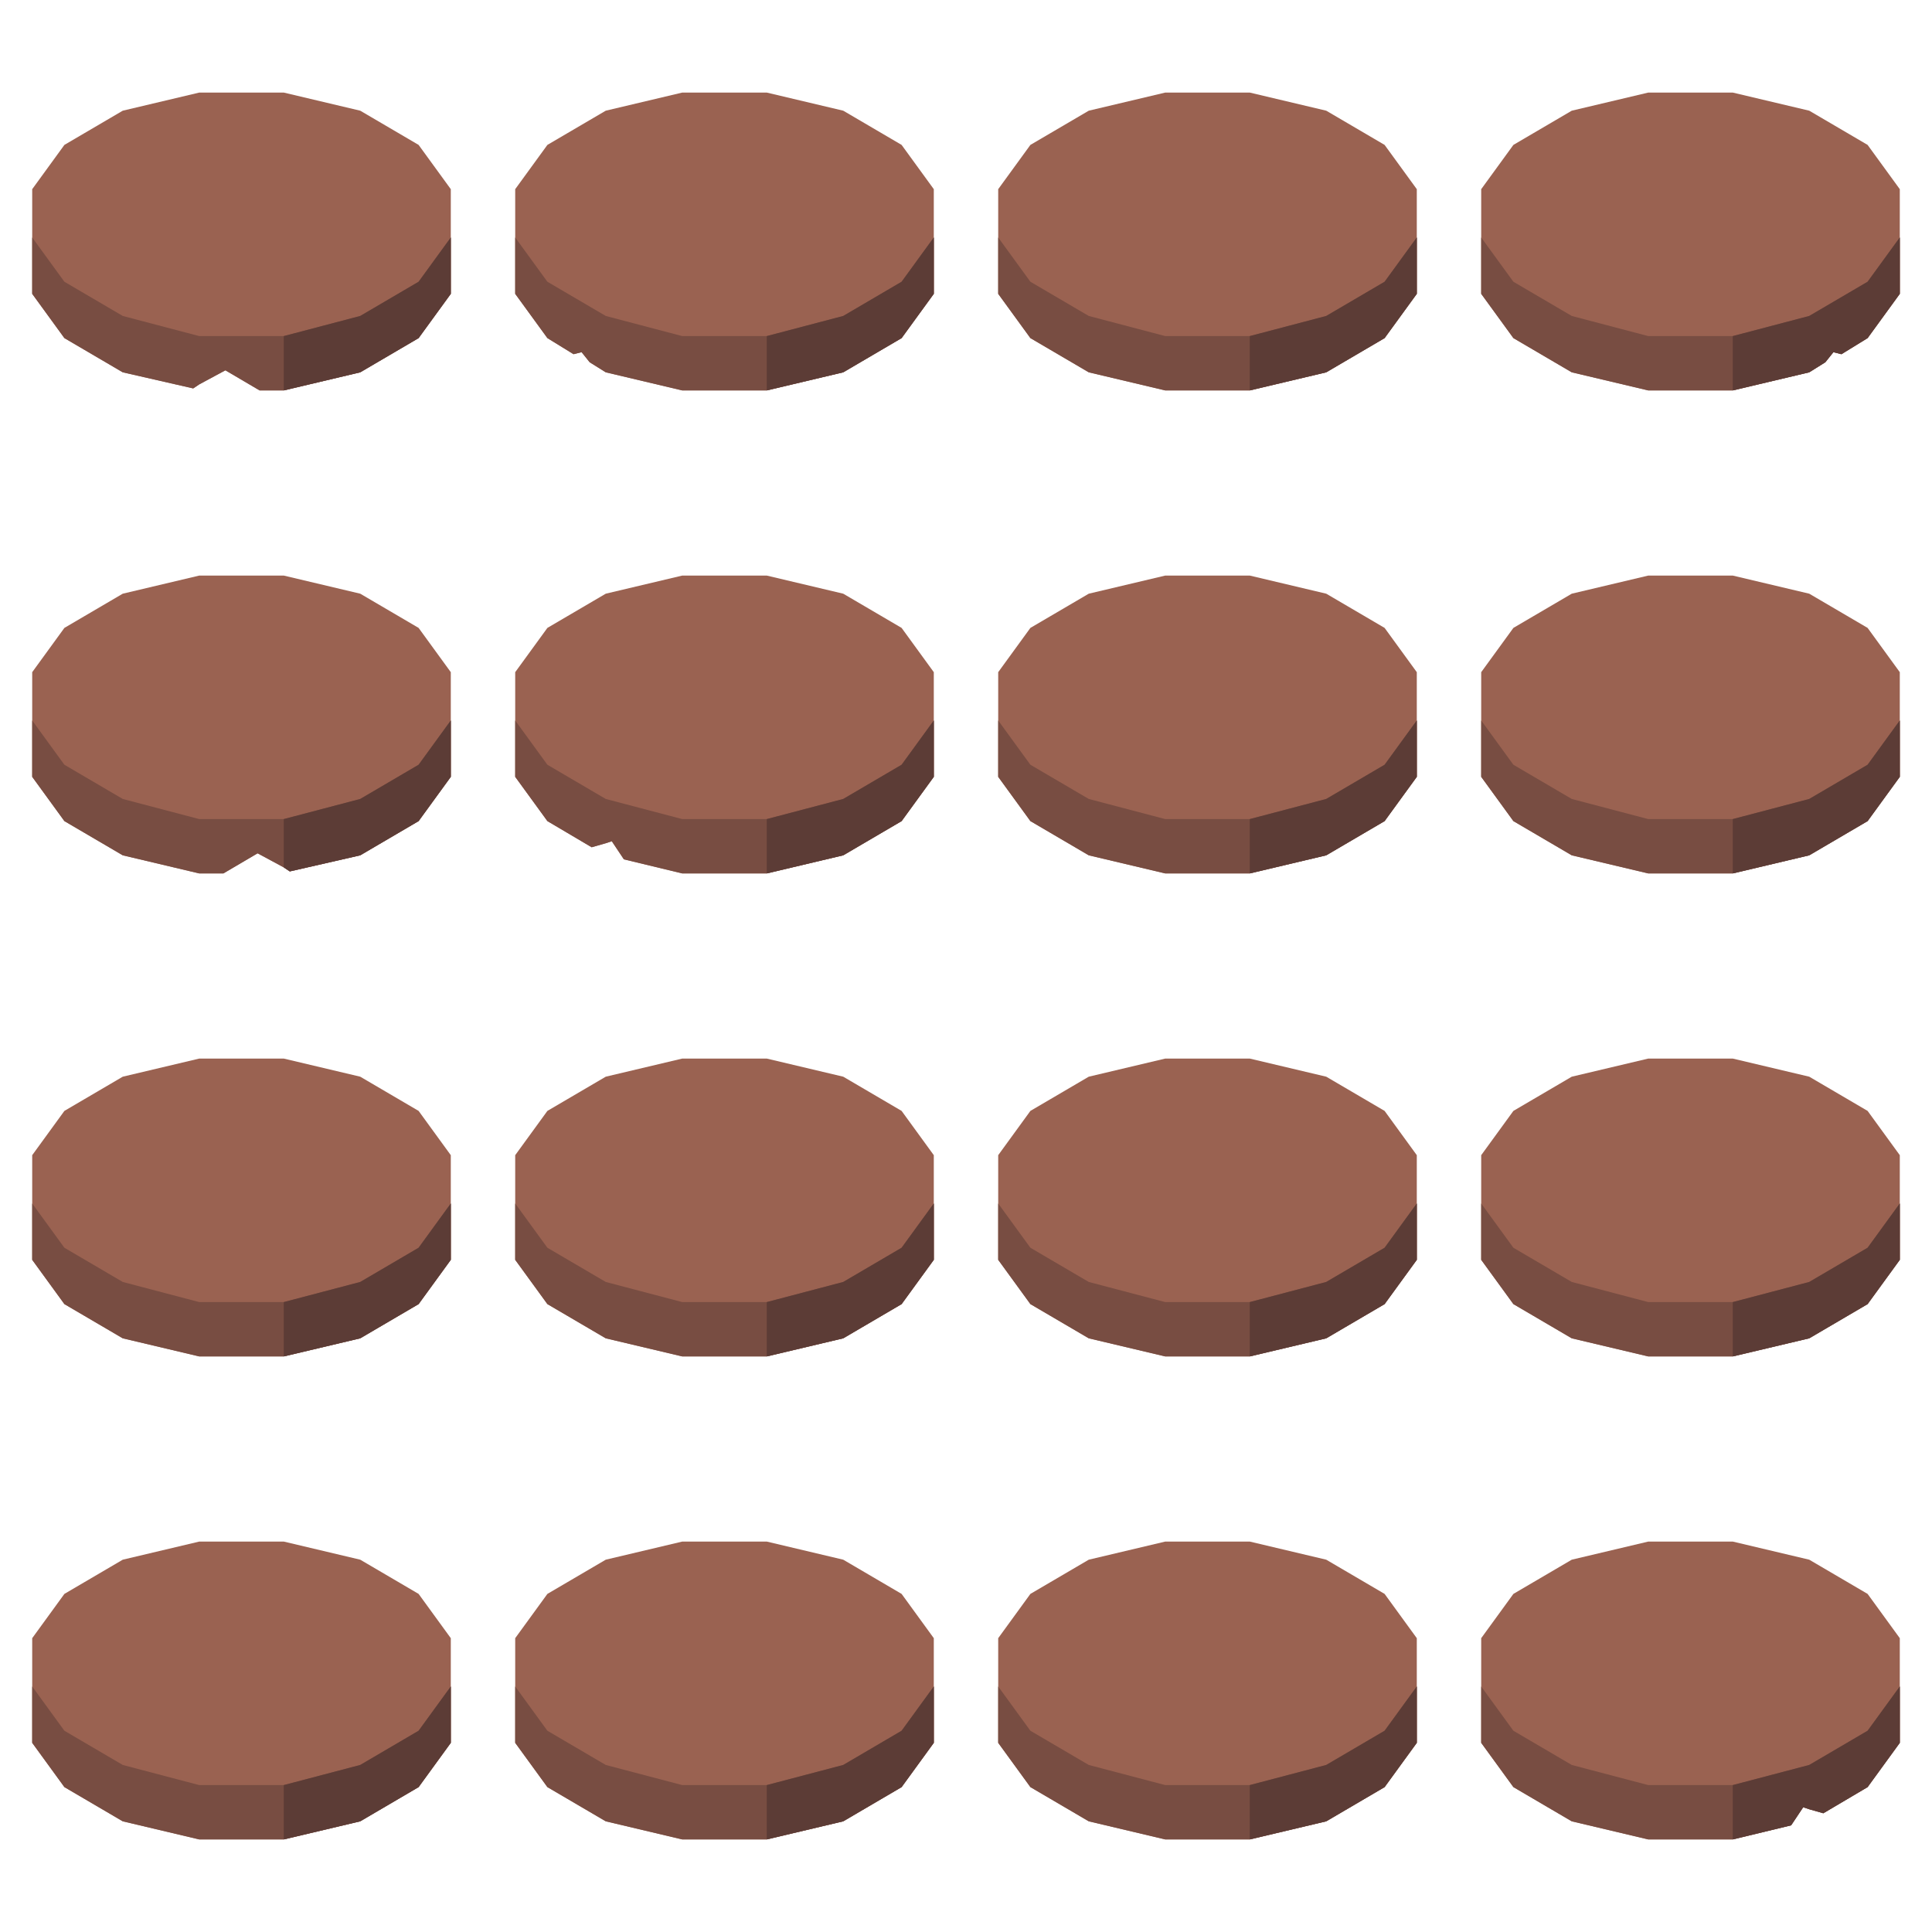
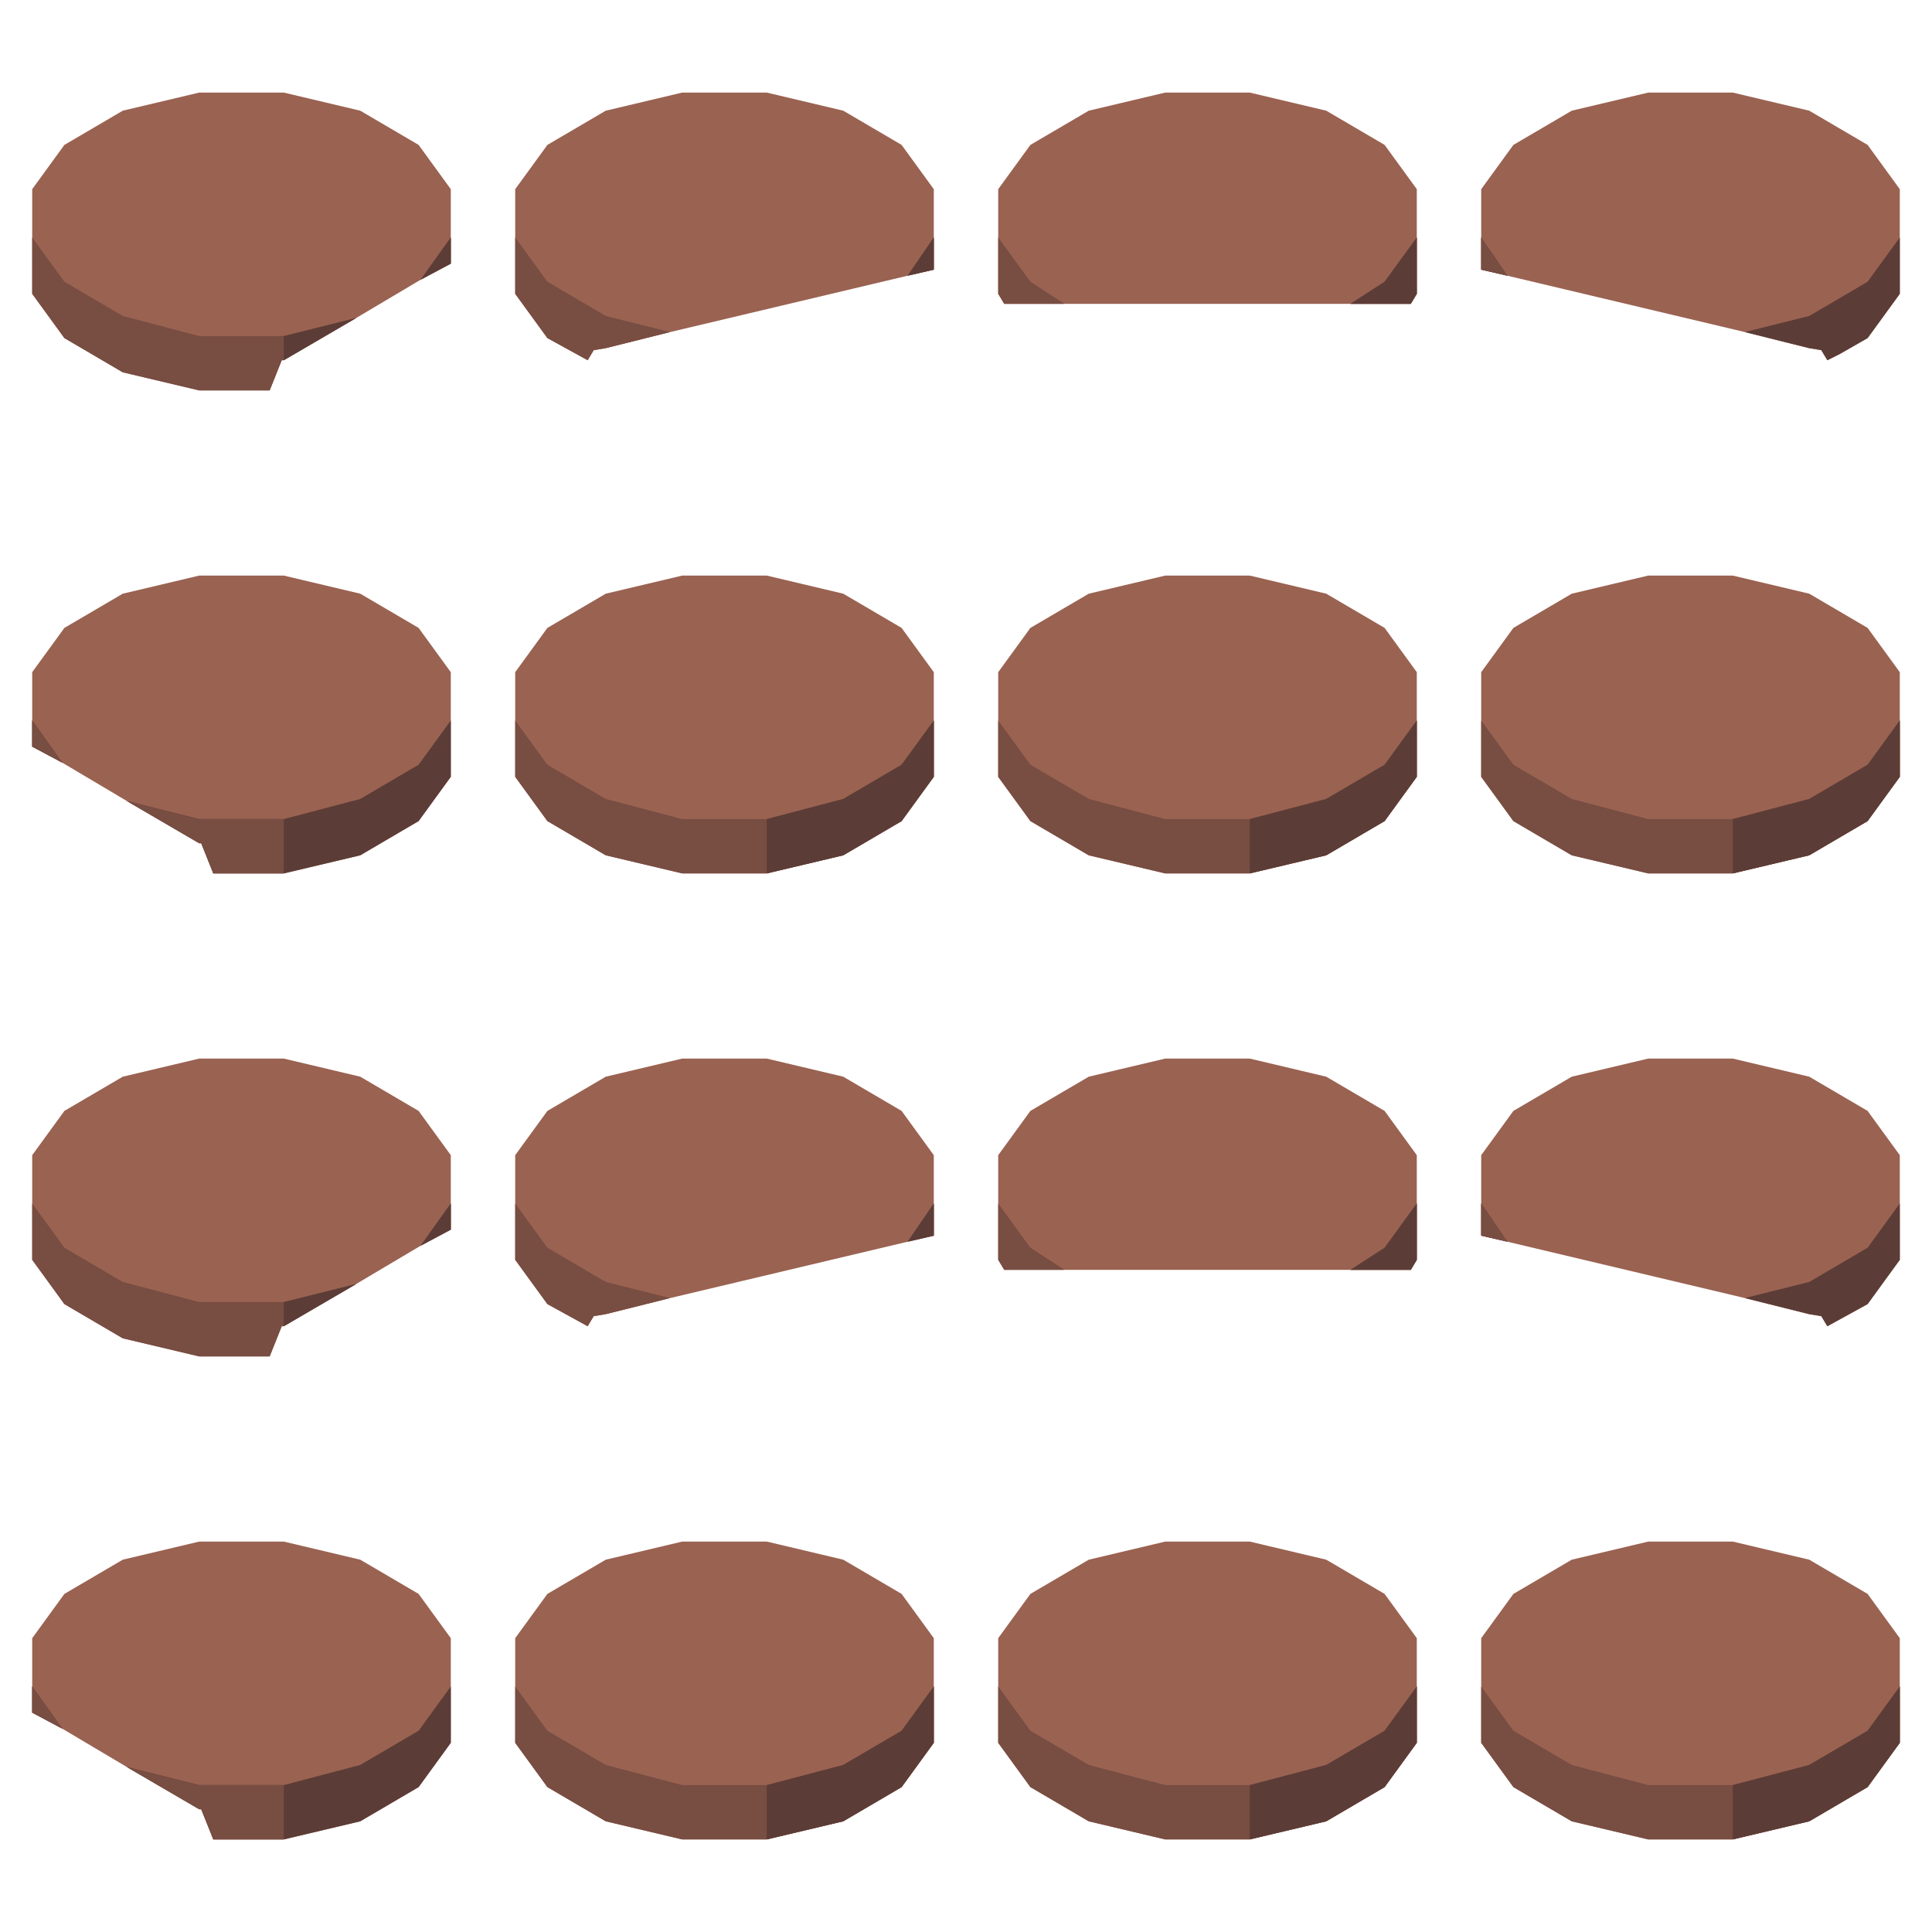
<svg xmlns="http://www.w3.org/2000/svg" width="96" height="96" viewBox="0 0 96 96">
  <svg id="enemy-retaliatorCargoHauler-turret-intact-0" x="0" y="0" width="24" height="24" viewBox="0 0 24 24">
-     <path fill="#9a6251" d="M3.2,16.8L1.6,14.6L1.6,9.4L3.2,7.2L6.1,5.5L9.9,4.6L14.1,4.6L17.9,5.5L20.8,7.2L22.4,9.4L22.4,14.6L20.8,16.8L17.9,18.5L14.1,19.4L12.9,19.4L11.2,18.4L9.9,19.1L9.6,19.3L6.1,18.5Z" />
-     <path fill="#784d42" d="M3.2,16.8L1.6,14.6L1.6,11.8L3.2,14L6.1,15.7L9.9,16.7L14.1,16.7L17.9,15.7L20.8,14L22.4,11.8L22.4,14.6L20.8,16.8L17.9,18.5L14.1,19.4L12.9,19.4L11.2,18.4L9.9,19.1L9.6,19.3L6.1,18.5Z" />
-     <path fill="#5c3c36" d="M22.4,14.6L20.8,16.8L17.9,18.5L14.1,19.4L14.1,16.7L17.9,15.7L20.8,14L22.4,11.8Z" />
+     <path fill="#9a6251" d="M3.2,16.8L1.6,14.6L1.6,9.4L3.2,7.2L6.1,5.5L9.9,4.6L14.1,4.6L17.9,5.5L20.8,7.2L22.4,9.4L22.4,13.1L20.9,13.9L17.7,15.8L14.1,17.9L14,17.9L13.4,19.4L9.9,19.4L6.1,18.5Z" />
+     <path fill="#784d42" d="M3.2,16.8L1.6,14.6L1.6,11.8L3.2,14L6.1,15.7L9.9,16.7L14.1,16.7L17.7,15.8L14.1,17.9L14,17.9L13.4,19.4L9.9,19.4L6.1,18.5ZM20.9,13.9L22.4,11.8L22.4,13.1Z" />
+     <path fill="#5c3c36" d="M20.9,13.9L22.4,11.8L22.4,13.1ZM14.1,17.9L14.1,16.7L17.7,15.8Z" />
  </svg>
  <svg id="enemy-retaliatorCargoHauler-turret-intact-1" x="24" y="0" width="24" height="24" viewBox="0 0 24 24">
-     <path fill="#9a6251" d="M22.4,14.6L20.8,16.8L17.9,18.5L14.1,19.4L9.9,19.4L6.1,18.5L5.3,18L4.9,17.5L4.5,17.6L3.2,16.8L1.6,14.6L1.6,9.4L3.2,7.2L6.1,5.5L9.9,4.6L14.1,4.6L17.9,5.5L20.8,7.2L22.4,9.4Z" />
-     <path fill="#784d42" d="M22.4,14.6L20.8,16.8L17.9,18.5L14.1,19.4L9.9,19.4L6.1,18.5L5.3,18L4.9,17.5L4.5,17.6L3.2,16.8L1.6,14.6L1.6,11.8L3.2,14L6.1,15.7L9.9,16.7L14.1,16.7L17.9,15.7L20.8,14L22.4,11.8Z" />
-     <path fill="#5c3c36" d="M22.4,14.6L20.8,16.8L17.9,18.5L14.1,19.4L14.1,16.7L17.9,15.7L20.8,14L22.4,11.8Z" />
+     <path fill="#9a6251" d="M22.4,13.4L21.1,13.7L9.3,16.5L6.1,17.3L5.5,17.4L5.2,17.9L3.2,16.8L1.6,14.6L1.6,9.4L3.2,7.2L6.1,5.5L9.9,4.6L14.1,4.6L17.9,5.5L20.8,7.2L22.4,9.4Z" />
+     <path fill="#784d42" d="M21.1,13.7L22.4,11.8L22.4,13.4ZM6.1,15.7L9.3,16.5L6.1,17.3L5.5,17.4L5.2,17.9L3.2,16.8L1.6,14.6L1.6,11.8L3.2,14Z" />
+     <path fill="#5c3c36" d="M21.1,13.7L22.4,11.8L22.4,13.4Z" />
  </svg>
  <svg id="enemy-retaliatorCargoHauler-turret-intact-2" x="48" y="0" width="24" height="24" viewBox="0 0 24 24">
+     <path fill="#9a6251" d="M22.4,14.6L22.1,15.1L1.9,15.1L1.6,14.6L1.6,9.4L3.2,7.2L6.1,5.5L9.9,4.6L14.1,4.6L17.9,5.5L20.8,7.2L22.4,9.4Z" />
+     <path fill="#784d42" d="M22.4,14.6L22.1,15.1L19.1,15.1L20.8,14L22.4,11.8ZM3.2,14L4.9,15.1L1.9,15.1L1.6,14.6L1.6,11.8Z" />
+     <path fill="#5c3c36" d="M22.4,14.6L22.1,15.1L19.1,15.1L20.8,14L22.4,11.8Z" />
+   </svg>
+   <svg id="enemy-retaliatorCargoHauler-turret-intact-3" x="72" y="0" width="24" height="24" viewBox="0 0 24 24">
+     <path fill="#9a6251" d="M22.4,14.6L20.8,16.8L19.4,17.6L18.8,17.9L18.5,17.4L17.9,17.3L14.7,16.5L2.9,13.7L1.6,13.4L1.6,9.4L3.2,7.2L6.1,5.5L9.9,4.6L14.1,4.6L17.9,5.5L20.8,7.2L22.4,9.4Z" />
+     <path fill="#5c3c36" d="M22.4,14.6L20.8,16.8L19.4,17.6L18.8,17.9L18.5,17.4L17.9,17.3L14.7,16.5L17.9,15.7L20.8,14L22.4,11.8ZM1.6,13.4L1.6,11.8L2.9,13.7Z" />
+     <path fill="#784d42" d="M1.6,13.4L1.6,11.8L2.9,13.7Z" />
+   </svg>
+   <svg id="enemy-retaliatorCargoHauler-turret-intact-4" x="0" y="24" width="24" height="24" viewBox="0 0 24 24">
+     <path fill="#9a6251" d="M22.4,14.6L20.8,16.8L17.9,18.5L14.1,19.4L10.6,19.4L10,17.9L9.9,17.9L6.3,15.8L3.1,13.9L1.6,13.1L1.6,9.4L3.2,7.2L6.1,5.5L9.9,4.6L14.1,4.6L17.9,5.5L20.8,7.2L22.4,9.4Z" />
+     <path fill="#5c3c36" d="M22.4,14.6L20.8,16.8L17.9,18.5L14.1,19.4L10.6,19.4L10,17.9L9.9,17.9L6.3,15.8L9.9,16.7L14.1,16.7L17.9,15.7L20.8,14L22.4,11.8ZM1.6,13.1L1.6,11.8L3.1,13.9Z" />
+     <path fill="#784d42" d="M14.1,19.4L10.6,19.4L10,17.9L9.9,17.9L6.3,15.8L9.9,16.7L14.1,16.7ZM1.6,13.1L1.6,11.8L3.1,13.9Z" />
+   </svg>
+   <svg id="enemy-retaliatorCargoHauler-turret-intact-5" x="24" y="24" width="24" height="24" viewBox="0 0 24 24">
    <path fill="#9a6251" d="M22.4,14.6L20.8,16.8L17.9,18.5L14.1,19.4L9.9,19.4L6.1,18.5L3.2,16.8L1.6,14.6L1.6,9.4L3.2,7.2L6.1,5.5L9.9,4.6L14.1,4.6L17.9,5.5L20.8,7.2L22.4,9.4Z" />
    <path fill="#784d42" d="M22.4,14.6L20.8,16.8L17.9,18.5L14.1,19.4L9.9,19.4L6.1,18.5L3.2,16.8L1.6,14.6L1.6,11.8L3.2,14L6.1,15.7L9.9,16.7L14.1,16.7L17.9,15.7L20.8,14L22.4,11.8Z" />
-     <path fill="#5c3c36" d="M22.4,14.6L20.8,16.8L17.9,18.5L14.1,19.4L14.1,16.7L17.9,15.7L20.8,14L22.4,11.8Z" />
-   </svg>
-   <svg id="enemy-retaliatorCargoHauler-turret-intact-3" x="72" y="0" width="24" height="24" viewBox="0 0 24 24">
-     <path fill="#9a6251" d="M22.4,14.6L20.8,16.8L19.5,17.6L19.1,17.5L18.7,18L17.9,18.5L14.1,19.4L9.9,19.4L6.1,18.5L3.2,16.8L1.6,14.6L1.6,9.4L3.2,7.2L6.1,5.5L9.9,4.6L14.1,4.6L17.9,5.5L20.8,7.2L22.4,9.4Z" />
-     <path fill="#784d42" d="M22.4,14.6L20.8,16.8L19.5,17.6L19.1,17.5L18.7,18L17.9,18.5L14.1,19.4L9.9,19.4L6.1,18.5L3.2,16.8L1.6,14.6L1.6,11.8L3.2,14L6.1,15.7L9.9,16.7L14.1,16.7L17.9,15.7L20.8,14L22.4,11.8Z" />
-     <path fill="#5c3c36" d="M22.4,14.6L20.8,16.8L19.5,17.6L19.1,17.5L18.7,18L17.9,18.5L14.1,19.4L14.1,16.7L17.9,15.7L20.8,14L22.4,11.8Z" />
-   </svg>
-   <svg id="enemy-retaliatorCargoHauler-turret-intact-4" x="0" y="24" width="24" height="24" viewBox="0 0 24 24">
-     <path fill="#9a6251" d="M22.4,14.6L20.8,16.8L17.9,18.5L14.4,19.3L14.1,19.1L12.8,18.4L11.1,19.4L9.9,19.4L6.1,18.5L3.2,16.8L1.6,14.6L1.6,9.4L3.2,7.2L6.1,5.5L9.9,4.6L14.1,4.6L17.9,5.5L20.8,7.2L22.4,9.4Z" />
-     <path fill="#784d42" d="M22.4,14.6L20.8,16.8L17.9,18.5L14.4,19.3L14.1,19.1L12.8,18.4L11.1,19.4L9.9,19.4L6.1,18.5L3.2,16.8L1.6,14.6L1.6,11.8L3.2,14L6.1,15.7L9.9,16.7L14.1,16.7L17.9,15.7L20.8,14L22.4,11.8Z" />
-     <path fill="#5c3c36" d="M22.4,14.6L20.8,16.8L17.9,18.5L14.4,19.3L14.1,19.1L14.1,16.7L17.9,15.7L20.8,14L22.4,11.8Z" />
-   </svg>
-   <svg id="enemy-retaliatorCargoHauler-turret-intact-5" x="24" y="24" width="24" height="24" viewBox="0 0 24 24">
-     <path fill="#9a6251" d="M22.4,14.6L20.8,16.8L17.9,18.5L14.1,19.4L9.9,19.4L7,18.7L6.4,17.8L6.1,17.9L5.4,18.1L3.2,16.8L1.6,14.6L1.6,9.4L3.2,7.2L6.1,5.5L9.9,4.6L14.1,4.6L17.9,5.5L20.8,7.2L22.4,9.4Z" />
-     <path fill="#784d42" d="M22.4,14.6L20.8,16.8L17.9,18.5L14.1,19.4L9.9,19.4L7,18.7L6.4,17.8L6.1,17.9L5.4,18.1L3.2,16.8L1.6,14.6L1.6,11.8L3.2,14L6.1,15.7L9.9,16.7L14.1,16.7L17.9,15.7L20.8,14L22.4,11.8Z" />
    <path fill="#5c3c36" d="M22.4,14.6L20.8,16.8L17.9,18.5L14.1,19.4L14.1,16.7L17.9,15.7L20.8,14L22.4,11.8Z" />
  </svg>
  <svg id="enemy-retaliatorCargoHauler-turret-intact-6" x="48" y="24" width="24" height="24" viewBox="0 0 24 24">
    <path fill="#9a6251" d="M22.4,14.6L20.8,16.8L17.9,18.5L14.1,19.4L9.9,19.4L6.1,18.5L3.2,16.8L1.6,14.6L1.6,9.4L3.2,7.2L6.1,5.5L9.9,4.6L14.1,4.6L17.9,5.5L20.8,7.2L22.4,9.4Z" />
    <path fill="#784d42" d="M22.4,14.6L20.8,16.8L17.9,18.5L14.1,19.4L9.9,19.4L6.1,18.5L3.2,16.8L1.6,14.6L1.6,11.8L3.2,14L6.1,15.7L9.9,16.7L14.1,16.7L17.9,15.7L20.8,14L22.4,11.8Z" />
    <path fill="#5c3c36" d="M22.4,14.6L20.8,16.8L17.9,18.5L14.1,19.4L14.1,16.7L17.9,15.7L20.8,14L22.4,11.8Z" />
  </svg>
  <svg id="enemy-retaliatorCargoHauler-turret-intact-7" x="72" y="24" width="24" height="24" viewBox="0 0 24 24">
    <path fill="#9a6251" d="M22.4,14.6L20.8,16.8L17.9,18.5L14.1,19.4L9.9,19.4L6.1,18.5L3.2,16.8L1.6,14.6L1.6,9.4L3.2,7.2L6.1,5.5L9.9,4.6L14.1,4.6L17.9,5.5L20.8,7.2L22.4,9.4Z" />
    <path fill="#784d42" d="M22.4,14.6L20.8,16.8L17.9,18.5L14.1,19.4L9.9,19.4L6.1,18.5L3.2,16.8L1.6,14.6L1.6,11.8L3.2,14L6.1,15.7L9.9,16.7L14.1,16.7L17.9,15.7L20.8,14L22.4,11.8Z" />
    <path fill="#5c3c36" d="M22.4,14.6L20.8,16.8L17.9,18.5L14.1,19.4L14.1,16.7L17.9,15.7L20.8,14L22.4,11.8Z" />
  </svg>
  <svg id="enemy-retaliatorCargoHauler-turret-intact-8" x="0" y="48" width="24" height="24" viewBox="0 0 24 24">
-     <path fill="#9a6251" d="M22.4,14.6L20.8,16.8L17.9,18.5L14.1,19.4L9.9,19.4L6.1,18.5L3.2,16.8L1.6,14.6L1.6,9.4L3.2,7.2L6.1,5.5L9.9,4.6L14.1,4.6L17.9,5.5L20.8,7.2L22.4,9.4Z" />
-     <path fill="#784d42" d="M22.4,14.6L20.8,16.8L17.9,18.5L14.1,19.4L9.9,19.4L6.1,18.5L3.2,16.8L1.6,14.6L1.6,11.8L3.2,14L6.1,15.7L9.9,16.7L14.1,16.7L17.9,15.7L20.8,14L22.4,11.8Z" />
-     <path fill="#5c3c36" d="M22.4,14.6L20.8,16.8L17.9,18.5L14.1,19.4L14.1,16.7L17.9,15.7L20.8,14L22.4,11.8Z" />
+     <path fill="#9a6251" d="M22.4,13.1L20.9,13.9L17.7,15.8L14.1,17.9L14,17.9L13.4,19.4L9.9,19.4L6.1,18.5L3.2,16.8L1.6,14.6L1.6,9.4L3.2,7.2L6.1,5.5L9.9,4.6L14.1,4.6L17.9,5.5L20.8,7.2L22.4,9.4Z" />
+     <path fill="#784d42" d="M20.9,13.9L22.4,11.8L22.4,13.1ZM14.1,16.7L17.7,15.8L14.1,17.9L14,17.9L13.4,19.4L9.9,19.4L6.1,18.5L3.2,16.8L1.6,14.6L1.6,11.8L3.2,14L6.1,15.7L9.9,16.7Z" />
+     <path fill="#5c3c36" d="M20.9,13.9L22.4,11.8L22.4,13.1ZM14.1,17.9L14.1,16.7L17.7,15.8Z" />
  </svg>
  <svg id="enemy-retaliatorCargoHauler-turret-intact-9" x="24" y="48" width="24" height="24" viewBox="0 0 24 24">
-     <path fill="#9a6251" d="M22.4,14.6L20.8,16.8L17.9,18.5L14.1,19.4L9.9,19.4L6.1,18.5L3.2,16.8L1.6,14.6L1.6,9.4L3.2,7.2L6.1,5.5L9.9,4.6L14.1,4.6L17.9,5.5L20.8,7.2L22.4,9.4Z" />
-     <path fill="#784d42" d="M22.4,14.6L20.8,16.8L17.9,18.5L14.1,19.4L9.9,19.4L6.1,18.5L3.2,16.8L1.6,14.6L1.6,11.8L3.2,14L6.1,15.7L9.9,16.7L14.1,16.7L17.9,15.7L20.8,14L22.4,11.8Z" />
-     <path fill="#5c3c36" d="M22.4,14.6L20.8,16.8L17.9,18.5L14.1,19.4L14.1,16.7L17.9,15.7L20.8,14L22.4,11.8Z" />
+     <path fill="#9a6251" d="M22.4,13.4L21.1,13.7L9.3,16.5L6.1,17.3L5.5,17.4L5.2,17.9L3.2,16.8L1.6,14.6L1.6,9.4L3.2,7.2L6.1,5.5L9.9,4.6L14.1,4.6L17.9,5.5L20.8,7.2L22.4,9.4Z" />
+     <path fill="#784d42" d="M21.1,13.7L22.4,11.8L22.4,13.4ZM6.1,15.7L9.3,16.5L6.1,17.3L5.5,17.4L5.2,17.9L3.2,16.8L1.6,14.6L1.6,11.8L3.2,14Z" />
+     <path fill="#5c3c36" d="M21.1,13.7L22.4,11.8L22.4,13.4Z" />
  </svg>
  <svg id="enemy-retaliatorCargoHauler-turret-intact-10" x="48" y="48" width="24" height="24" viewBox="0 0 24 24">
-     <path fill="#9a6251" d="M22.4,14.6L20.8,16.8L17.9,18.5L14.1,19.4L9.9,19.4L6.1,18.5L3.2,16.8L1.6,14.6L1.6,9.4L3.2,7.2L6.1,5.5L9.9,4.6L14.1,4.6L17.9,5.5L20.8,7.2L22.4,9.4Z" />
-     <path fill="#784d42" d="M22.4,14.6L20.8,16.8L17.9,18.5L14.1,19.4L9.9,19.4L6.1,18.5L3.2,16.8L1.6,14.6L1.6,11.8L3.2,14L6.1,15.7L9.9,16.7L14.1,16.7L17.9,15.7L20.8,14L22.4,11.8Z" />
-     <path fill="#5c3c36" d="M22.4,14.6L20.8,16.8L17.9,18.5L14.1,19.4L14.1,16.7L17.9,15.7L20.8,14L22.4,11.8Z" />
+     <path fill="#9a6251" d="M22.4,14.6L22.1,15.1L1.9,15.1L1.6,14.6L1.6,9.4L3.2,7.2L6.1,5.5L9.9,4.6L14.1,4.6L17.9,5.5L20.8,7.2L22.4,9.4Z" />
+     <path fill="#784d42" d="M22.4,14.6L22.1,15.1L19.1,15.1L20.8,14L22.4,11.8ZM3.2,14L4.9,15.1L1.9,15.1L1.6,14.6L1.6,11.8Z" />
+     <path fill="#5c3c36" d="M22.4,14.6L22.1,15.1L19.1,15.1L20.8,14L22.4,11.8Z" />
  </svg>
  <svg id="enemy-retaliatorCargoHauler-turret-intact-11" x="72" y="48" width="24" height="24" viewBox="0 0 24 24">
-     <path fill="#9a6251" d="M20.8,16.8L17.9,18.5L14.1,19.4L9.9,19.4L6.1,18.5L3.2,16.8L1.6,14.6L1.6,9.4L3.2,7.2L6.1,5.5L9.9,4.6L14.1,4.6L17.9,5.5L20.8,7.2L22.4,9.4L22.4,14.6Z" />
-     <path fill="#784d42" d="M20.8,16.8L17.9,18.5L14.1,19.4L9.9,19.4L6.1,18.5L3.2,16.8L1.6,14.6L1.6,11.8L3.2,14L6.1,15.7L9.9,16.7L14.1,16.7L17.9,15.7L20.8,14L22.4,11.8L22.4,14.6Z" />
-     <path fill="#5c3c36" d="M20.8,16.8L17.9,18.5L14.1,19.4L14.1,16.7L17.9,15.7L20.8,14L22.4,11.8L22.4,14.6Z" />
+     <path fill="#9a6251" d="M18.5,17.4L17.9,17.3L14.7,16.5L2.9,13.7L1.6,13.4L1.6,9.4L3.2,7.2L6.1,5.5L9.9,4.6L14.1,4.6L17.9,5.5L20.8,7.2L22.4,9.4L22.4,14.6L20.8,16.8L18.8,17.9Z" />
+     <path fill="#5c3c36" d="M17.9,15.7L20.8,14L22.4,11.8L22.4,14.6L20.8,16.8L18.8,17.9L18.5,17.4L17.9,17.3L14.7,16.5ZM1.6,13.4L1.6,11.8L2.9,13.7Z" />
+     <path fill="#784d42" d="M1.6,13.4L1.6,11.8L2.9,13.7Z" />
  </svg>
  <svg id="enemy-retaliatorCargoHauler-turret-intact-12" x="0" y="72" width="24" height="24" viewBox="0 0 24 24">
-     <path fill="#9a6251" d="M17.9,18.5L14.1,19.4L9.9,19.4L6.1,18.5L3.2,16.8L1.6,14.6L1.6,9.4L3.2,7.2L6.1,5.5L9.9,4.6L14.1,4.6L17.9,5.5L20.8,7.2L22.4,9.4L22.4,14.6L20.8,16.8Z" />
-     <path fill="#784d42" d="M17.9,18.5L14.1,19.4L9.9,19.4L6.1,18.5L3.2,16.8L1.6,14.6L1.6,11.8L3.2,14L6.1,15.7L9.9,16.7L14.1,16.7L17.9,15.7L20.8,14L22.4,11.8L22.4,14.6L20.8,16.8Z" />
-     <path fill="#5c3c36" d="M17.9,18.5L14.1,19.4L14.1,16.7L17.9,15.7L20.8,14L22.4,11.8L22.4,14.6L20.8,16.8Z" />
+     <path fill="#9a6251" d="M17.9,18.5L14.1,19.4L10.6,19.4L10,17.9L9.9,17.9L6.3,15.8L3.1,13.9L1.6,13.1L1.6,9.4L3.2,7.2L6.1,5.5L9.9,4.6L14.1,4.6L17.9,5.5L20.8,7.2L22.4,9.4L22.4,14.6L20.8,16.8Z" />
+     <path fill="#5c3c36" d="M17.9,18.5L14.1,19.4L10.6,19.4L10,17.9L9.9,17.9L6.3,15.8L9.9,16.7L14.1,16.7L17.9,15.7L20.8,14L22.4,11.8L22.4,14.6L20.8,16.8ZM1.6,13.1L1.6,11.8L3.1,13.9Z" />
+     <path fill="#784d42" d="M9.9,16.7L14.1,16.7L14.1,19.4L10.6,19.4L10,17.9L9.9,17.9L6.3,15.8ZM1.6,13.1L1.6,11.8L3.1,13.9Z" />
  </svg>
  <svg id="enemy-retaliatorCargoHauler-turret-intact-13" x="24" y="72" width="24" height="24" viewBox="0 0 24 24">
    <path fill="#9a6251" d="M14.1,19.4L9.9,19.4L6.1,18.5L3.2,16.8L1.6,14.6L1.6,9.4L3.2,7.2L6.1,5.5L9.9,4.6L14.1,4.6L17.9,5.5L20.8,7.2L22.4,9.4L22.4,14.6L20.8,16.8L17.9,18.5Z" />
    <path fill="#784d42" d="M14.1,19.4L9.9,19.4L6.1,18.5L3.2,16.8L1.6,14.6L1.6,11.8L3.2,14L6.1,15.7L9.9,16.7L14.1,16.7L17.9,15.7L20.8,14L22.4,11.8L22.4,14.6L20.8,16.8L17.9,18.5Z" />
    <path fill="#5c3c36" d="M22.4,14.6L20.8,16.8L17.9,18.5L14.1,19.4L14.1,16.7L17.9,15.7L20.8,14L22.4,11.8Z" />
  </svg>
  <svg id="enemy-retaliatorCargoHauler-turret-intact-14" x="48" y="72" width="24" height="24" viewBox="0 0 24 24">
    <path fill="#9a6251" d="M9.9,19.4L6.1,18.5L3.2,16.8L1.6,14.6L1.6,9.4L3.2,7.2L6.1,5.5L9.9,4.6L14.1,4.6L17.9,5.5L20.8,7.2L22.4,9.4L22.4,14.6L20.8,16.8L17.9,18.5L14.1,19.4Z" />
    <path fill="#784d42" d="M9.9,19.4L6.1,18.5L3.2,16.8L1.6,14.6L1.6,11.8L3.2,14L6.1,15.7L9.9,16.7L14.1,16.7L17.9,15.7L20.8,14L22.4,11.8L22.4,14.6L20.8,16.8L17.9,18.5L14.1,19.4Z" />
    <path fill="#5c3c36" d="M22.4,14.6L20.8,16.8L17.9,18.5L14.1,19.4L14.1,16.7L17.9,15.7L20.8,14L22.4,11.8Z" />
  </svg>
  <svg id="enemy-retaliatorCargoHauler-turret-intact-15" x="72" y="72" width="24" height="24" viewBox="0 0 24 24">
-     <path fill="#9a6251" d="M6.1,18.5L3.2,16.8L1.6,14.6L1.6,9.4L3.2,7.2L6.1,5.5L9.9,4.6L14.1,4.6L17.9,5.5L20.8,7.2L22.4,9.4L22.4,14.6L20.8,16.8L18.6,18.1L17.9,17.9L17.6,17.8L17,18.7L14.1,19.4L9.9,19.4Z" />
-     <path fill="#784d42" d="M6.1,18.5L3.2,16.8L1.6,14.6L1.6,11.8L3.2,14L6.1,15.7L9.9,16.7L14.1,16.7L17.9,15.7L20.8,14L22.4,11.8L22.4,14.6L20.8,16.8L18.6,18.1L17.9,17.9L17.6,17.8L17,18.7L14.1,19.4L9.9,19.4Z" />
-     <path fill="#5c3c36" d="M22.4,14.6L20.8,16.8L18.6,18.1L17.9,17.9L17.6,17.8L17,18.7L14.1,19.4L14.1,16.7L17.9,15.7L20.8,14L22.4,11.8Z" />
+     <path fill="#9a6251" d="M6.1,18.5L3.2,16.8L1.6,14.6L1.6,9.4L3.2,7.2L6.1,5.5L9.9,4.6L14.1,4.6L17.9,5.5L20.8,7.2L22.4,9.4L22.4,14.6L20.8,16.8L17.9,18.5L14.1,19.4L9.9,19.4Z" />
+     <path fill="#784d42" d="M6.1,18.5L3.2,16.8L1.6,14.6L1.6,11.8L3.2,14L6.1,15.7L9.9,16.7L14.1,16.7L17.9,15.7L20.8,14L22.4,11.8L22.4,14.6L20.8,16.8L17.9,18.5L14.1,19.4L9.9,19.4Z" />
+     <path fill="#5c3c36" d="M22.4,14.6L20.8,16.8L17.9,18.5L14.1,19.4L14.1,16.7L17.9,15.7L20.8,14L22.4,11.8Z" />
  </svg>
</svg>
